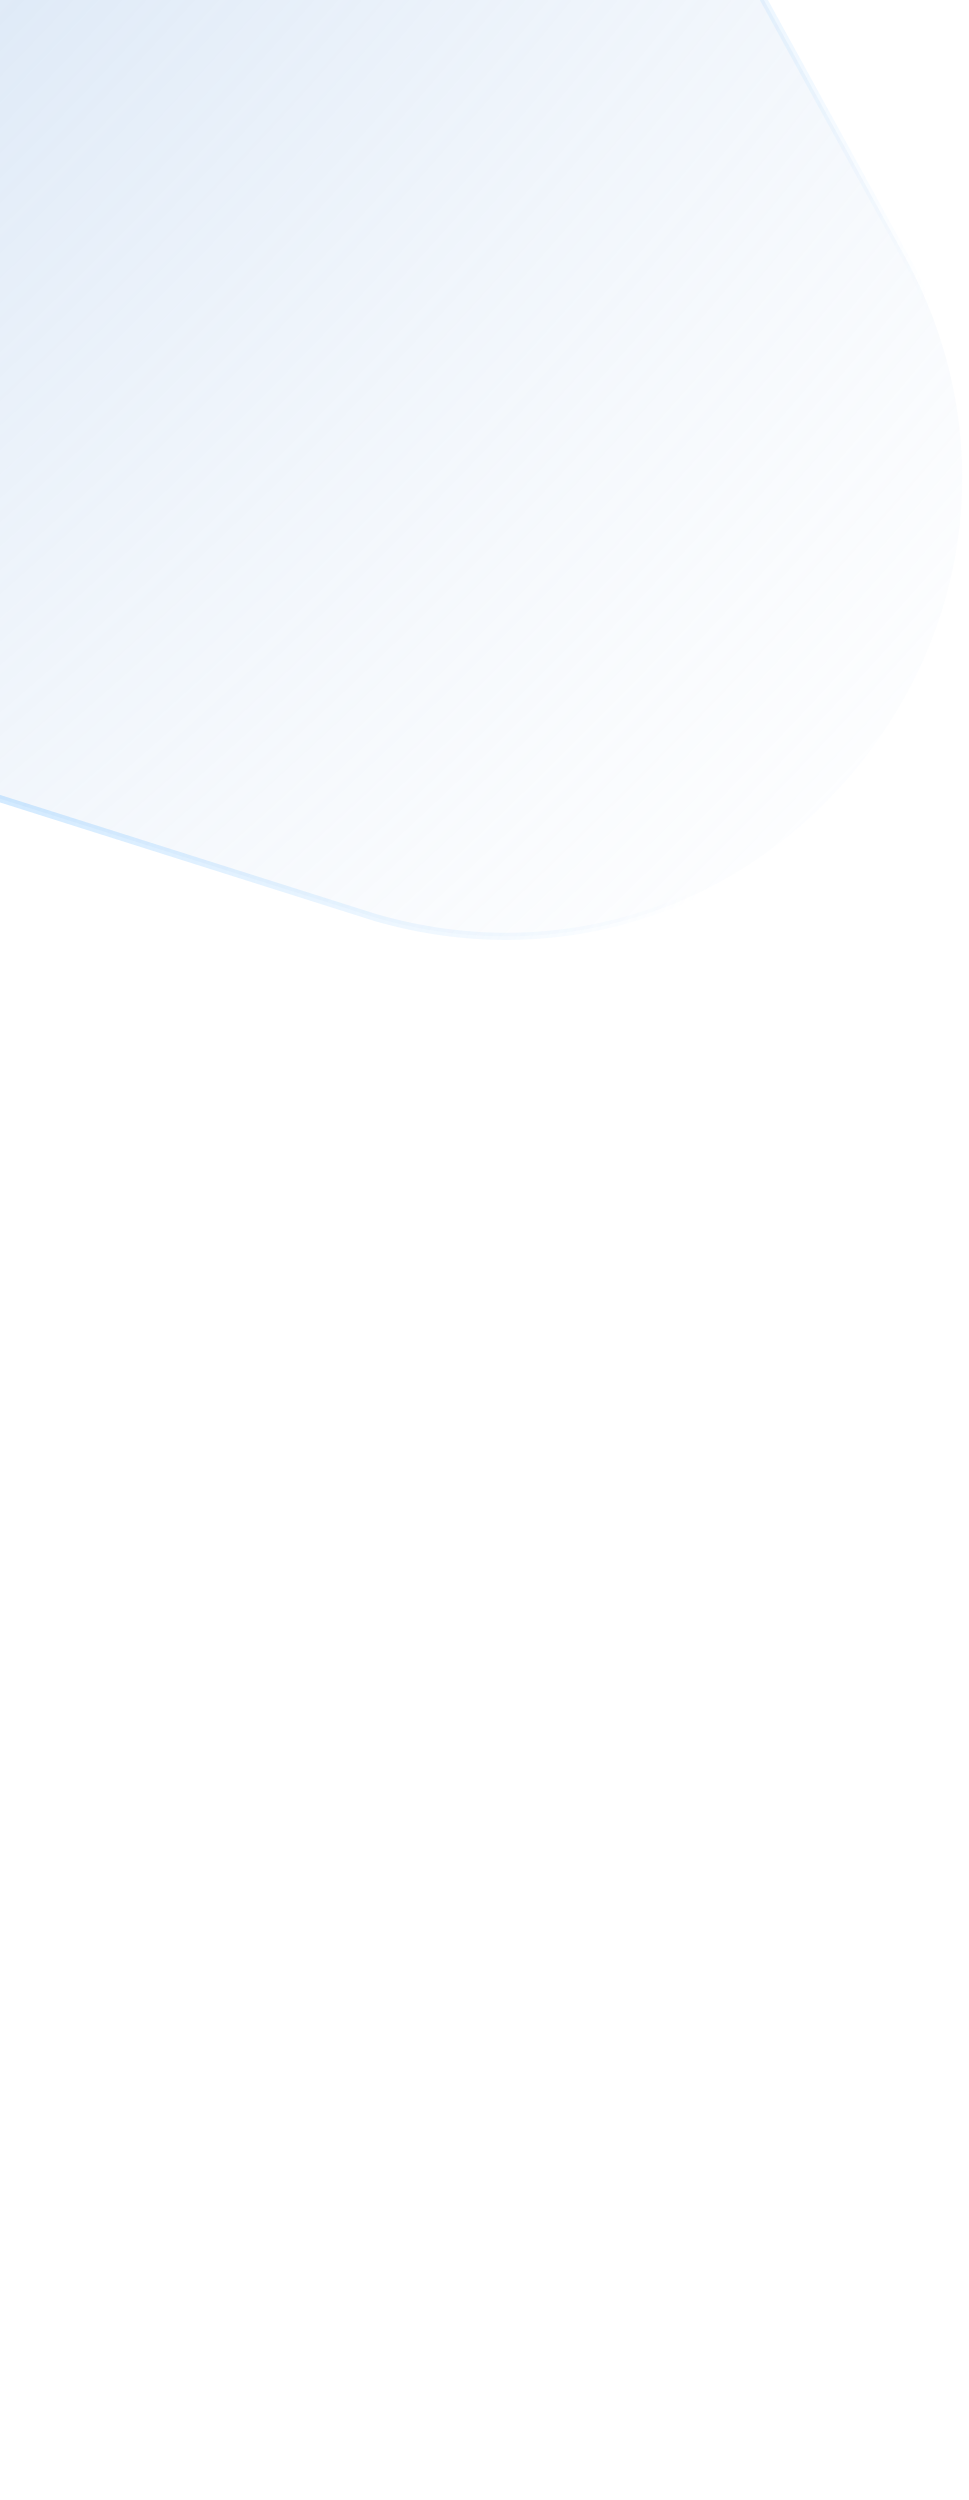
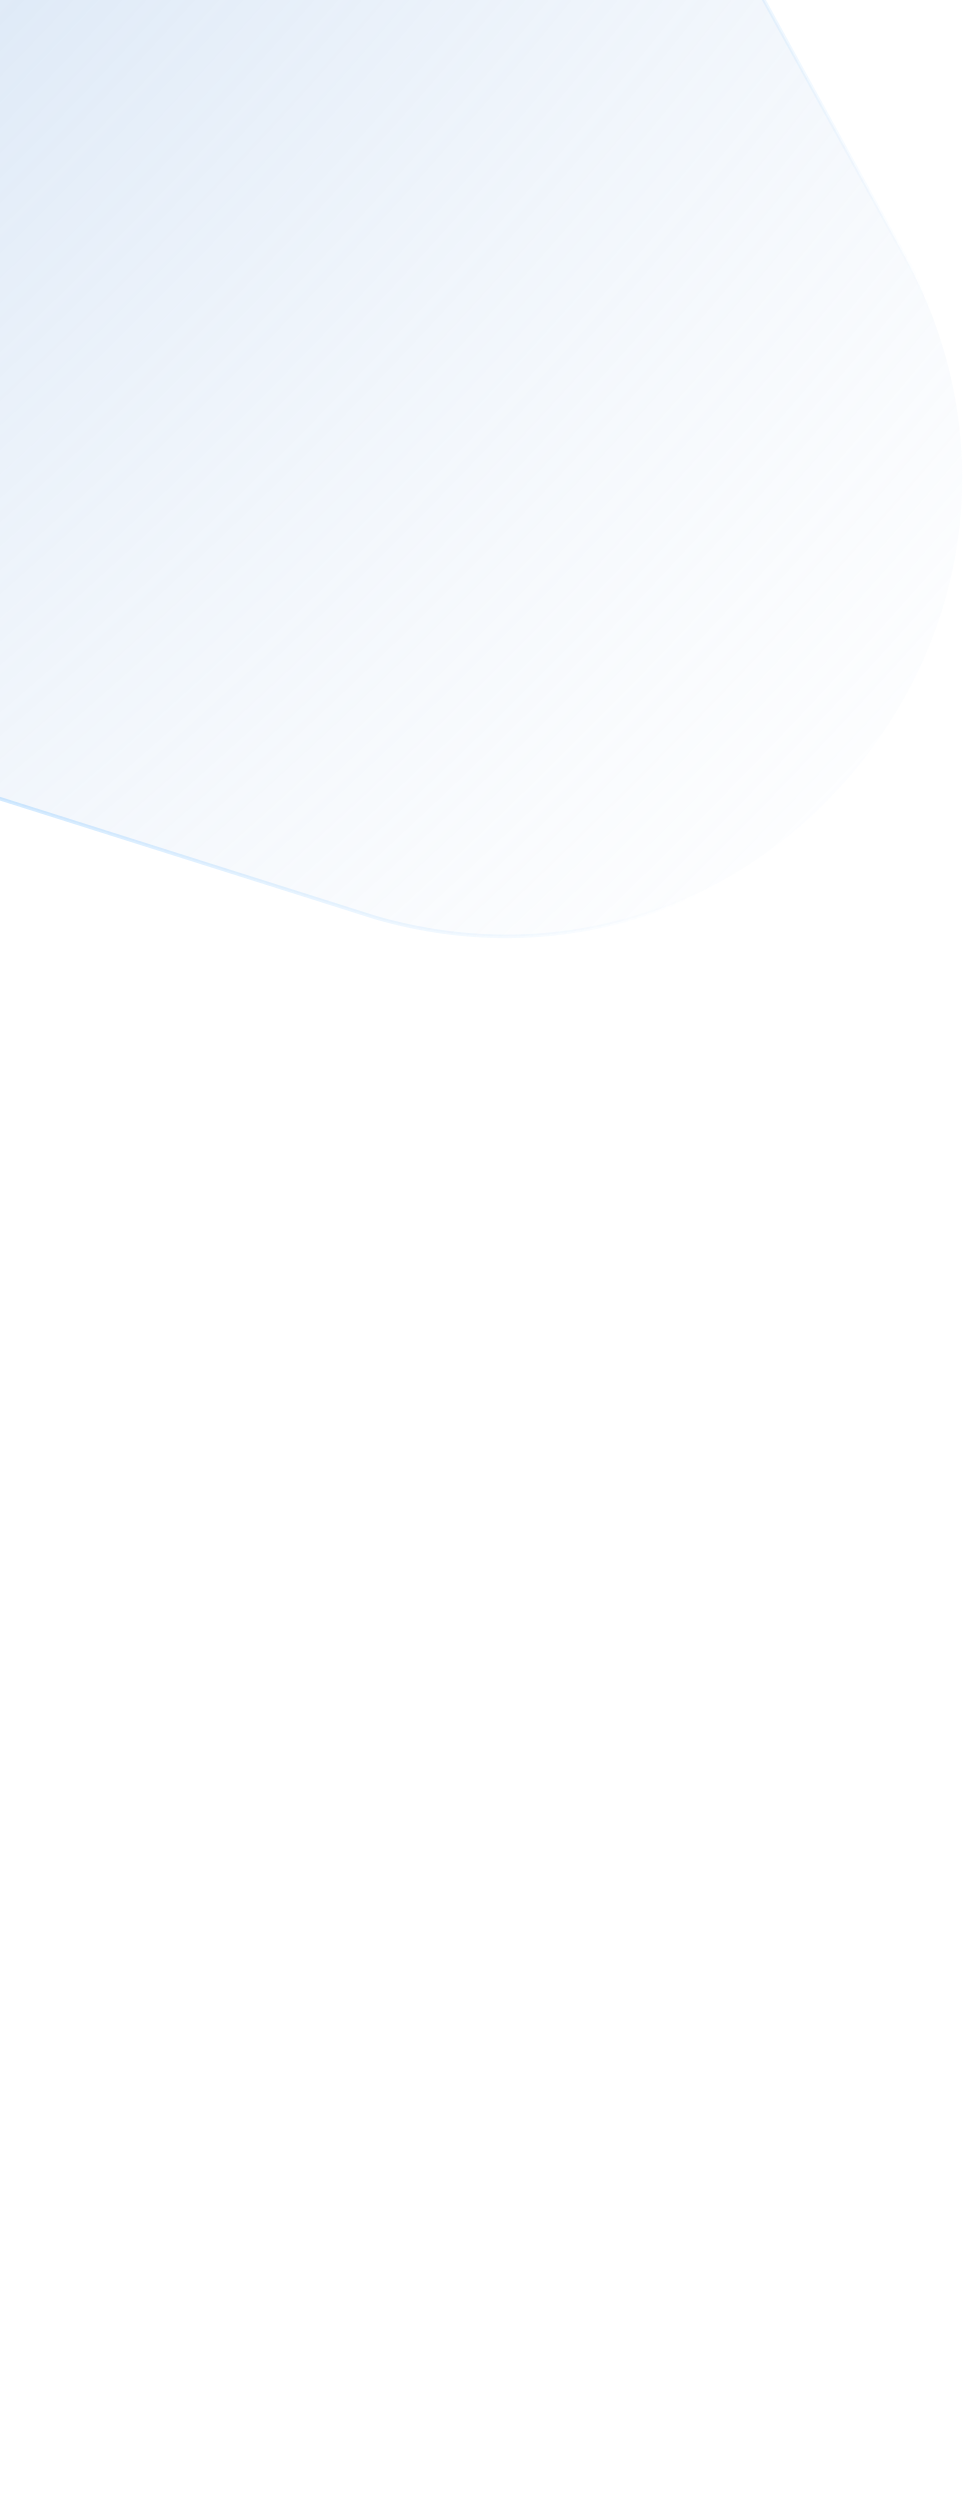
<svg xmlns="http://www.w3.org/2000/svg" width="270" height="697" viewBox="0 0 270 697" fill="none">
-   <path d="M-615.101 583.734L-246.175 690.659C-205.154 702.548 -161.202 693.189 -128.529 665.654L-127.759 665.001L-127.758 665C-95.287 637.26 -78.851 595.355 -83.863 552.876L-83.986 551.872L-130.238 182.927L-130.432 181.378L-128.944 181.849L104.651 255.811C155.147 270.438 206.934 253.96 239.847 212.834C272.681 171.679 277.424 117.433 252.163 71.334L-349.29 -1023.39C-354.851 -1033.39 -363.98 -1040.4 -374.355 -1043.41C-381.754 -1045.55 -389.657 -1045.66 -397.446 -1043.46C-416.16 -1038.14 -428.755 -1020.57 -427.859 -1001.09L-391.205 -238.98L-391.135 -237.547L-392.504 -237.978L-623.458 -310.816L-625.348 -311.355C-665.192 -322.505 -714.298 -323.758 -746.421 -298.619C-779.04 -273.092 -788.356 -224.706 -786.668 -182.901L-730.915 430.737L-730.913 430.763L-730.912 430.79C-728.109 504.44 -683.67 563.861 -615.101 583.734Z" fill="url(#paint0_radial_7237_454)" stroke="url(#paint1_linear_7237_454)" stroke-width="2" />
+   <path d="M-615.101 583.734L-246.175 690.659C-205.154 702.548 -161.202 693.189 -128.529 665.654L-127.759 665.001L-127.758 665C-95.287 637.26 -78.851 595.355 -83.863 552.876L-83.986 551.872L-130.238 182.927L-130.432 181.378L-128.944 181.849L104.651 255.811C155.147 270.438 206.934 253.96 239.847 212.834C272.681 171.679 277.424 117.433 252.163 71.334L-349.29 -1023.39C-354.851 -1033.39 -363.98 -1040.4 -374.355 -1043.41C-381.754 -1045.55 -389.657 -1045.66 -397.446 -1043.46C-416.16 -1038.14 -428.755 -1020.57 -427.859 -1001.09L-391.205 -238.98L-391.135 -237.547L-392.504 -237.978L-623.458 -310.816L-625.348 -311.355C-665.192 -322.505 -714.298 -323.758 -746.421 -298.619C-779.04 -273.092 -788.356 -224.706 -786.668 -182.901L-730.915 430.737L-730.913 430.763L-730.912 430.79C-728.109 504.44 -683.67 563.861 -615.101 583.734Z" fill="url(#paint0_radial_7237_454)" stroke="url(#paint1_linear_7237_454)" strokeWidth="2" />
  <defs>
    <radialGradient id="paint0_radial_7237_454" cx="0" cy="0" r="1" gradientUnits="userSpaceOnUse" gradientTransform="translate(-959 -943.225) rotate(45.3858) scale(1942.82 1942.82)">
      <stop offset="0.242" stop-color="#085EC4" />
      <stop offset="0.931" stop-color="white" stop-opacity="0" />
    </radialGradient>
    <linearGradient id="paint1_linear_7237_454" x1="-656.057" y1="-187.336" x2="229" y2="163.275" gradientUnits="userSpaceOnUse">
      <stop offset="0.438" stop-color="#81C4FF" />
      <stop offset="1" stop-color="#81C4FF" stop-opacity="0" />
    </linearGradient>
  </defs>
</svg>
